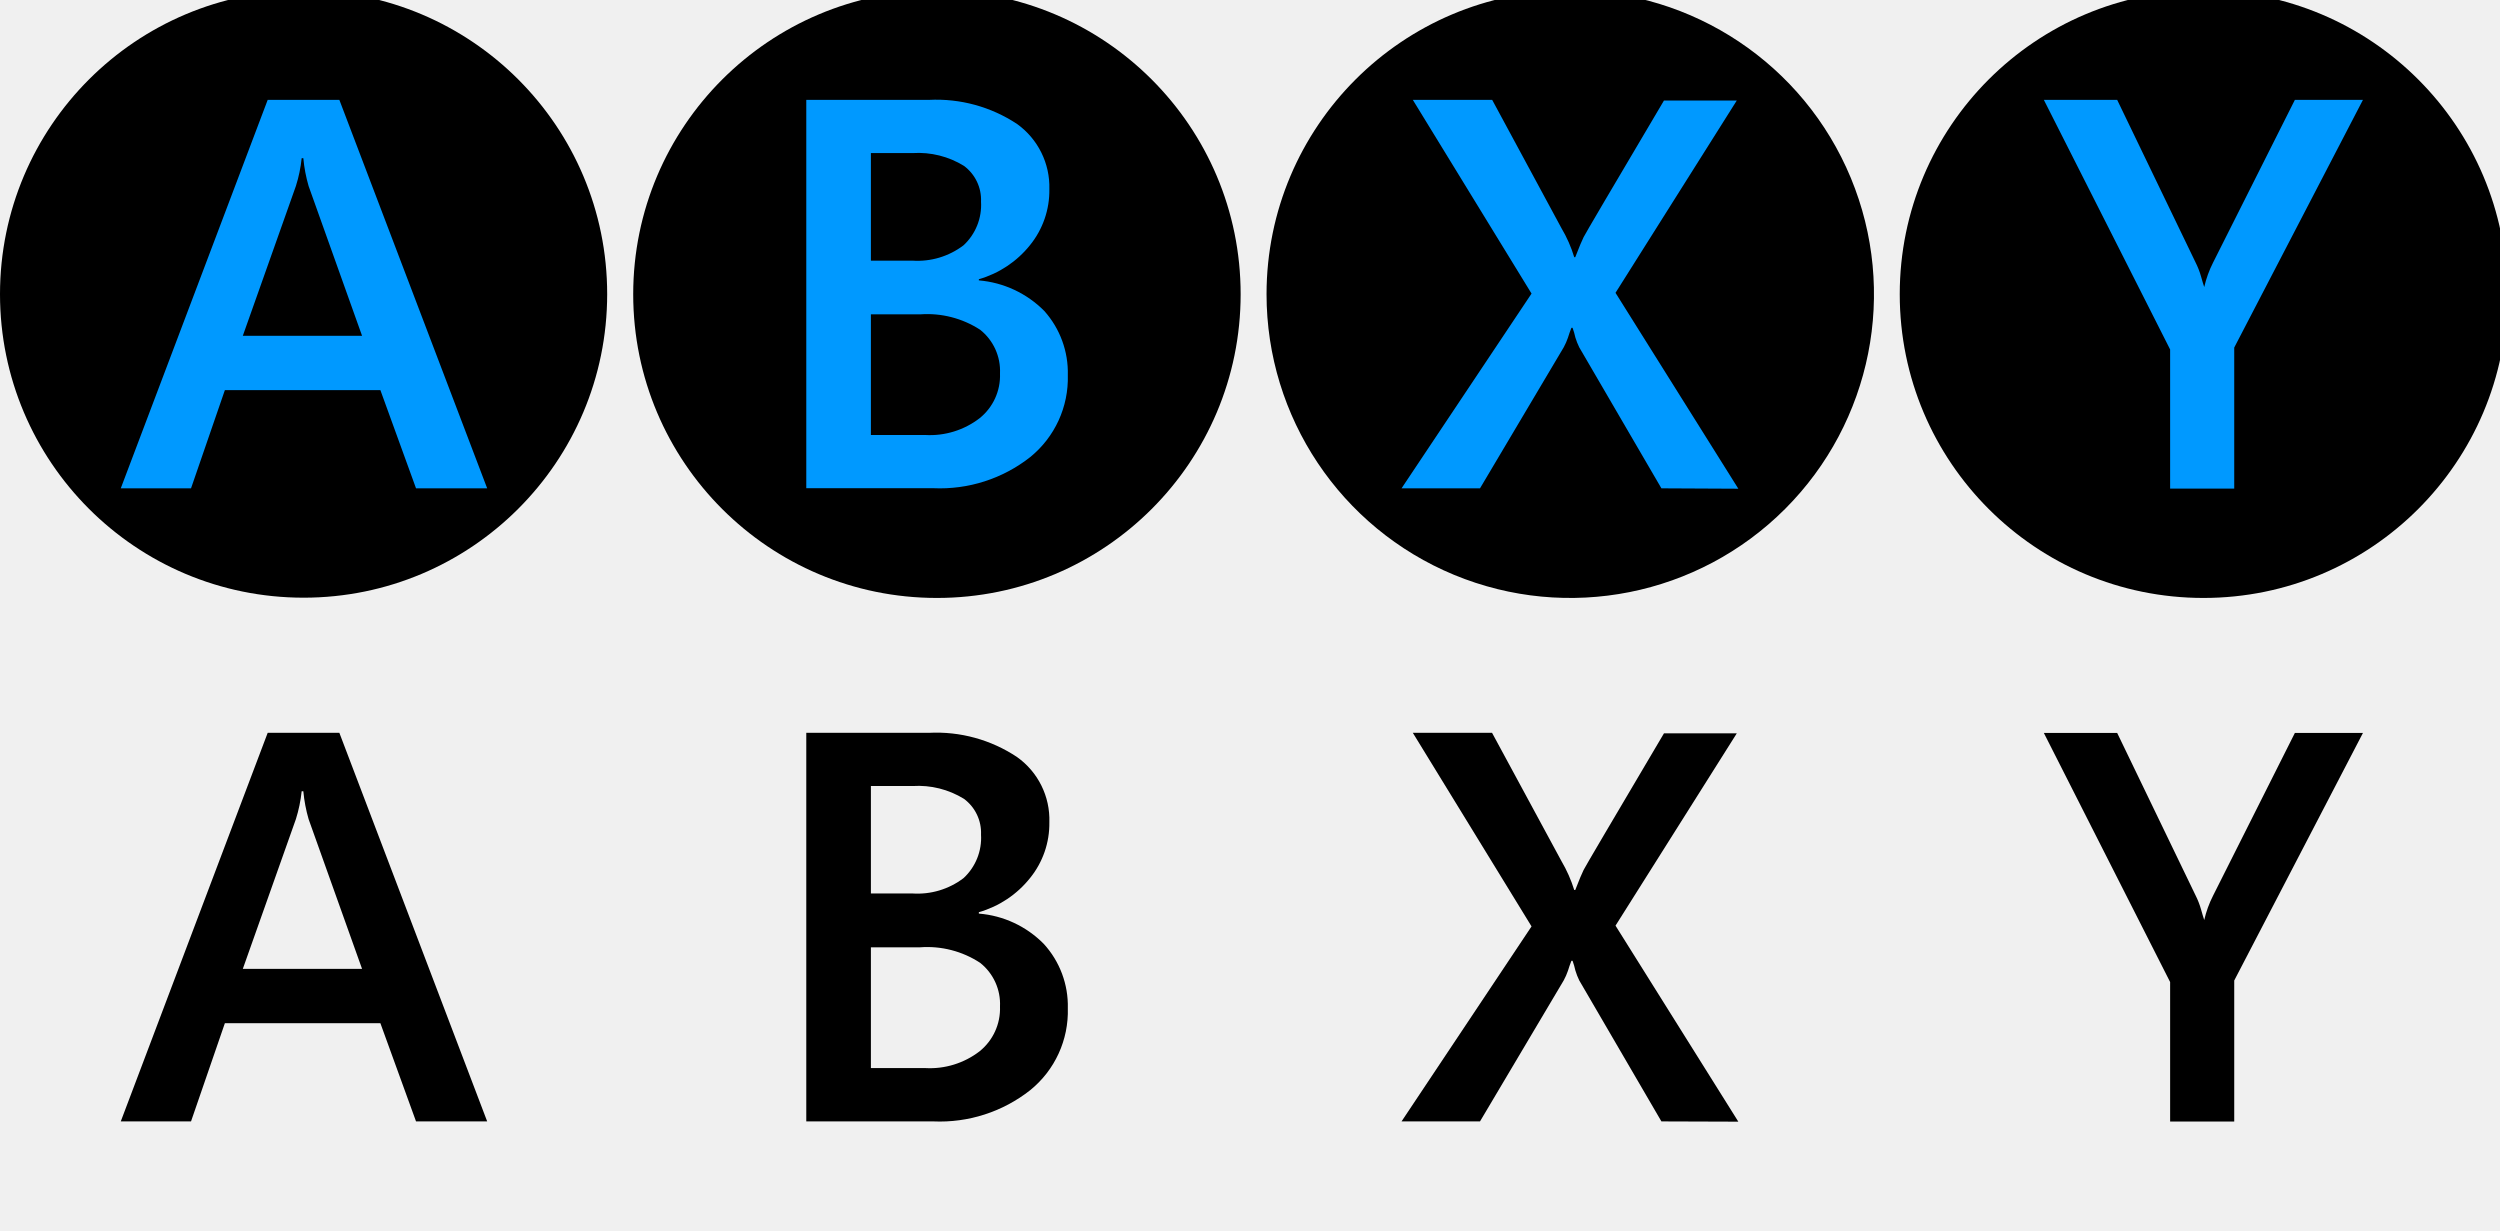
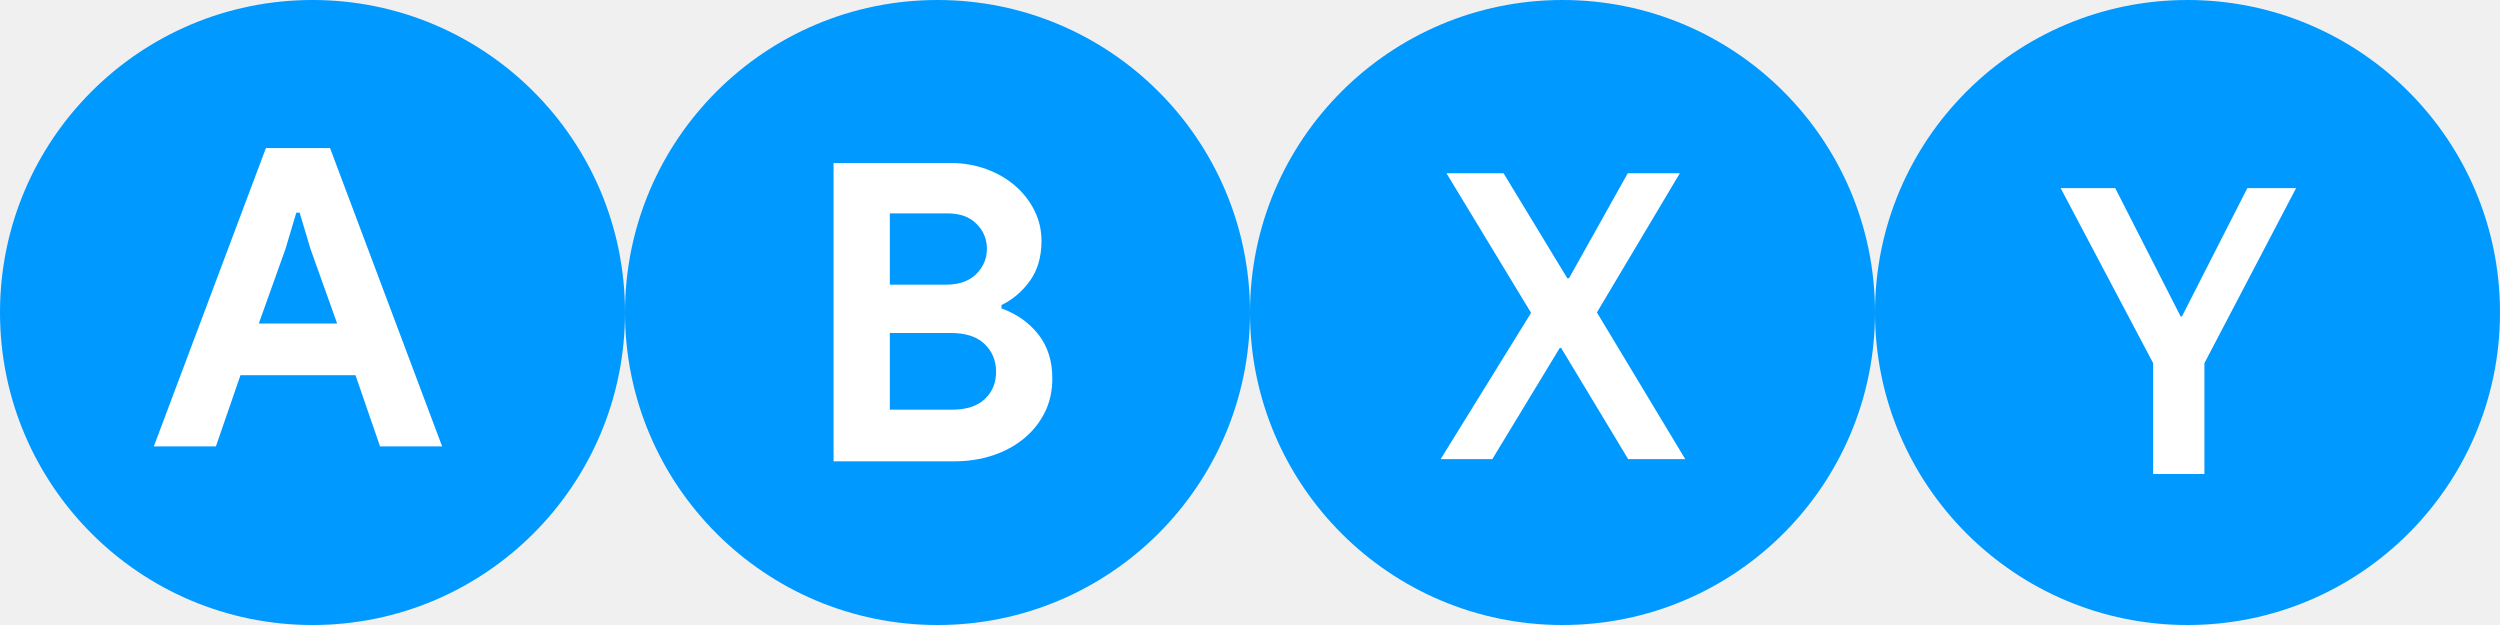
- <svg xmlns="http://www.w3.org/2000/svg" width="195" height="96" viewBox="0 0 195 96">
-   <g id="g1">
-     <g id="g2">
-       <g id="A">
-         <path id="path1" fill="#000000" stroke="none" d="M 23.69 -0.74 C 36.767 -0.734 47.364 9.87 47.36 22.947 C 47.356 36.023 36.753 46.622 23.677 46.62 C 10.6 46.618 1e-06 36.017 0 22.94 C 0.006 9.86 10.61 -0.74 23.69 -0.74 Z" />
-       </g>
-       <g id="g3">
-         <path id="path2" fill="#0099ff" stroke="none" d="M 32.45 38.09 L 29.67 30.43 L 17.54 30.43 L 14.9 38.09 L 9.42 38.09 L 20.88 7.79 L 26.47 7.79 L 38 38.09 Z M 23.66 12.34 L 23.53 12.34 C 23.455 13.077 23.304 13.804 23.08 14.51 L 18.94 26.19 L 28.24 26.19 L 24.07 14.51 C 23.864 13.802 23.727 13.075 23.66 12.34 Z" />
-       </g>
-     </g>
-     <g id="g4">
-       <g id="B">
-         <path id="path3" fill="#000000" stroke="none" d="M 73.08 -0.74 C 86.164 -0.74 96.77 9.866 96.77 22.95 C 96.77 36.034 86.164 46.64 73.08 46.64 C 59.996 46.64 49.39 36.034 49.39 22.95 C 49.396 9.869 59.999 -0.734 73.08 -0.74 Z" />
-       </g>
-       <g id="g5">
-         <path id="path4" fill="#0099ff" stroke="none" d="M 83.29 29.26 C 83.361 31.73 82.278 34.092 80.36 35.65 C 78.214 37.341 75.53 38.204 72.8 38.08 L 62.89 38.08 L 62.89 7.79 L 72.46 7.79 C 74.892 7.668 77.299 8.326 79.33 9.67 C 80.964 10.842 81.908 12.75 81.85 14.76 C 81.874 16.341 81.343 17.88 80.35 19.11 C 79.326 20.393 77.928 21.326 76.35 21.78 L 76.35 21.87 C 78.284 22.033 80.095 22.88 81.46 24.26 C 82.685 25.633 83.339 27.421 83.29 29.26 Z M 76.52 15.73 C 76.567 14.637 76.068 13.592 75.19 12.94 C 73.993 12.2 72.595 11.851 71.19 11.94 L 67.93 11.94 L 67.93 20.33 L 71.16 20.33 C 72.595 20.428 74.016 20.002 75.16 19.13 C 76.099 18.257 76.597 17.01 76.52 15.73 Z M 78 29.13 C 78.061 27.81 77.485 26.541 76.45 25.72 C 75.063 24.82 73.419 24.399 71.77 24.52 L 67.93 24.52 L 67.93 33.93 L 72.17 33.93 C 73.695 34.017 75.2 33.552 76.41 32.62 C 77.463 31.775 78.053 30.48 78 29.13 Z" />
-       </g>
-     </g>
-     <g id="g6">
-       <g id="Y">
-         <path id="path5" fill="#000000" stroke="none" d="M 171.87 -0.74 C 184.954 -0.74 195.56 9.866 195.56 22.95 C 195.56 36.034 184.954 46.64 171.87 46.64 C 158.786 46.64 148.18 36.034 148.18 22.95 C 148.18 9.866 158.786 -0.74 171.87 -0.74 Z" />
-       </g>
-       <g id="g7">
-         <path id="path6" fill="#0099ff" stroke="none" d="M 174.27 27.11 L 174.27 38.11 L 169.27 38.11 L 169.27 27.26 L 159.42 7.79 L 165.14 7.79 L 171.24 20.44 C 171.422 20.798 171.57 21.173 171.68 21.56 C 171.78 21.9 171.85 22.17 171.93 22.39 L 171.93 22.39 C 172.081 21.727 172.312 21.086 172.62 20.48 L 179 7.79 L 184.31 7.79 Z" />
-       </g>
-     </g>
-     <g id="g8">
-       <g id="X">
-         <path id="path7" fill="#000000" stroke="none" d="M 122.47 -0.74 C 132.053 -0.744 140.694 5.025 144.364 13.877 C 148.034 22.729 146.009 32.92 139.235 39.698 C 132.46 46.475 122.27 48.504 113.417 44.838 C 104.563 41.171 98.79 32.533 98.79 22.95 C 98.796 9.873 109.393 -0.729 122.47 -0.74 Z" />
-       </g>
-       <g id="g9">
-         <path id="path8" fill="#0099ff" stroke="none" d="M 129.59 38.09 L 123.18 27.09 C 123.06 26.845 122.96 26.591 122.88 26.33 C 122.825 26.072 122.752 25.818 122.66 25.57 L 122.57 25.57 C 122.46 25.84 122.38 26.09 122.3 26.34 C 122.211 26.599 122.101 26.85 121.97 27.09 L 115.44 38.09 L 109.32 38.09 L 119.46 22.9 L 110.2 7.79 L 116.39 7.79 L 121.79 17.79 C 122.214 18.503 122.55 19.266 122.79 20.06 L 122.87 20.06 C 123.17 19.27 123.4 18.75 123.52 18.5 C 123.64 18.25 125.73 14.7 129.79 7.84 L 135.47 7.84 L 126.01 22.84 L 135.59 38.12 Z" />
-       </g>
-     </g>
-   </g>
-   <g id="g10">
-     <g id="g11">
-       <g id="g12">
-         <path id="path9" fill="#000000" stroke="none" d="M 32.45 87.47 L 29.67 79.81 L 17.54 79.81 L 14.9 87.47 L 9.42 87.47 L 20.88 57.16 L 26.47 57.16 L 38 87.47 Z M 23.66 61.72 L 23.53 61.72 C 23.453 62.457 23.302 63.183 23.08 63.89 L 18.94 75.57 L 28.24 75.57 L 24.07 63.89 C 23.865 63.181 23.728 62.455 23.66 61.72 Z" />
-       </g>
-     </g>
-     <g id="g13">
-       <g id="g14">
-         <path id="path10" fill="#000000" stroke="none" d="M 83.29 78.64 C 83.364 81.111 82.28 83.474 80.36 85.03 C 78.214 86.724 75.531 87.59 72.8 87.47 L 62.89 87.47 L 62.89 57.16 L 72.46 57.16 C 74.894 57.036 77.303 57.698 79.33 59.05 C 80.971 60.216 81.917 62.128 81.85 64.14 C 81.873 65.718 81.342 67.253 80.35 68.48 C 79.328 69.766 77.93 70.7 76.35 71.15 L 76.35 71.26 C 78.27 71.414 80.07 72.255 81.42 73.63 C 82.666 74.996 83.336 76.791 83.29 78.64 Z M 76.52 65.1 C 76.567 64.007 76.068 62.962 75.19 62.31 C 73.992 61.571 72.595 61.221 71.19 61.31 L 67.93 61.31 L 67.93 69.69 L 71.16 69.69 C 72.595 69.788 74.016 69.362 75.16 68.49 C 76.098 67.621 76.597 66.377 76.52 65.1 Z M 78 78.51 C 78.063 77.19 77.486 75.92 76.45 75.1 C 75.066 74.193 73.421 73.767 71.77 73.89 L 67.93 73.89 L 67.93 83.31 L 72.17 83.31 C 73.695 83.397 75.2 82.932 76.41 82 C 77.461 81.153 78.05 79.859 78 78.51 Z" />
-       </g>
-     </g>
-     <g id="g15">
-       <g id="g16">
-         <path id="path11" fill="#000000" stroke="none" d="M 174.27 76.48 L 174.27 87.48 L 169.27 87.48 L 169.27 76.6 L 159.42 57.17 L 165.14 57.17 L 171.24 69.81 C 171.422 70.168 171.57 70.543 171.68 70.93 C 171.78 71.27 171.85 71.54 171.93 71.76 L 171.93 71.76 C 172.081 71.101 172.313 70.462 172.62 69.86 L 179 57.17 L 184.31 57.17 Z" />
-       </g>
-     </g>
-     <g id="g17">
-       <g id="g18">
-         <path id="path12" fill="#000000" stroke="none" d="M 129.59 87.47 L 123.18 76.47 C 123.06 76.222 122.959 75.964 122.88 75.7 C 122.824 75.442 122.75 75.188 122.66 74.94 L 122.57 74.94 C 122.46 75.22 122.38 75.46 122.3 75.72 C 122.211 75.979 122.101 76.23 121.97 76.47 L 115.44 87.47 L 109.32 87.47 L 119.46 72.26 L 110.2 57.16 L 116.38 57.16 L 121.79 67.16 C 122.21 67.872 122.545 68.631 122.79 69.42 L 122.87 69.42 C 123.17 68.63 123.4 68.11 123.52 67.86 C 123.64 67.61 125.73 64.07 129.79 57.2 L 135.47 57.2 L 126.01 72.2 L 135.59 87.49 Z" />
-       </g>
-     </g>
-   </g>
+ <svg xmlns="http://www.w3.org/2000/svg" width="168" height="42" viewBox="0 0 168 42">
+   <path id="Y" fill="#0099ff" fill-rule="evenodd" stroke="none" d="M 168 21 C 168 9.402 158.598 0 147 0 C 135.402 0 126 9.402 126 21 C 126 32.598 135.402 42 147 42 C 158.598 42 168 32.598 168 21 Z" />
+   <path id="path1" fill="#ffffff" fill-rule="evenodd" stroke="none" d="M 144.692 31.852 L 148.136 31.852 L 148.136 24.404 L 154.296 12.644 L 151.02 12.644 L 146.624 21.268 L 146.54 21.268 L 142.144 12.644 L 138.476 12.644 L 144.692 24.404 Z" />
+   <path id="X" fill="#0099ff" fill-rule="evenodd" stroke="none" d="M 126 21 C 126 9.402 116.598 0 105 0 C 93.402 0 84 9.402 84 21 C 84 32.598 93.402 42 105 42 C 116.598 42 126 32.598 126 21 Z" />
+   <path id="path2" fill="#ffffff" fill-rule="evenodd" stroke="none" d="M 96.812 30.852 L 100.284 30.852 L 104.82 23.376 L 104.904 23.376 L 109.412 30.852 L 113.248 30.852 L 107.312 20.996 L 112.884 11.644 L 109.384 11.644 L 105.436 18.7 L 105.324 18.7 L 101.04 11.644 L 97.204 11.644 L 102.888 21.024 Z" />
+   <path id="B" fill="#0099ff" fill-rule="evenodd" stroke="none" d="M 84 21 C 84 9.402 74.598 0 63 0 C 51.402 0 42 9.402 42 21 C 42 32.598 51.402 42 63 42 C 74.598 42 84 32.598 84 21 Z" />
+   <path id="path3" fill="#ffffff" fill-rule="evenodd" stroke="none" d="M 56.016 10.952 L 63.856 10.952 C 64.715 10.952 65.517 11.087 66.264 11.358 C 67.011 11.629 67.659 12.002 68.21 12.478 C 68.761 12.954 69.195 13.509 69.512 14.144 C 69.829 14.779 69.988 15.46 69.988 16.188 C 69.988 17.252 69.731 18.143 69.218 18.862 C 68.705 19.581 68.065 20.127 67.3 20.5 L 67.3 20.724 C 68.327 21.097 69.153 21.681 69.778 22.474 C 70.403 23.267 70.716 24.252 70.716 25.428 C 70.716 26.287 70.543 27.057 70.198 27.738 C 69.853 28.419 69.381 29.003 68.784 29.488 C 68.187 29.973 67.491 30.347 66.698 30.608 C 65.905 30.869 65.051 31 64.136 31 L 56.016 31 Z M 63.576 19.128 C 64.453 19.128 65.13 18.89 65.606 18.414 C 66.082 17.938 66.32 17.373 66.32 16.72 C 66.32 16.067 66.087 15.507 65.62 15.04 C 65.153 14.573 64.509 14.34 63.688 14.34 L 59.796 14.34 L 59.796 19.128 Z M 63.996 27.528 C 64.948 27.528 65.676 27.29 66.18 26.814 C 66.684 26.338 66.936 25.727 66.936 24.98 C 66.936 24.233 66.679 23.613 66.166 23.118 C 65.653 22.623 64.892 22.376 63.884 22.376 L 59.796 22.376 L 59.796 27.528 Z" />
+   <path id="A" fill="#0099ff" fill-rule="evenodd" stroke="none" d="M 42 21 C 42 9.402 32.598 0 21 0 C 9.402 0 -0 9.402 -0 21 C -0 32.598 9.402 42 21 42 C 32.598 42 42 32.598 42 21 Z" />
+   <path id="path4" fill="#ffffff" fill-rule="evenodd" stroke="none" d="M 17.868 9.952 L 22.18 9.952 L 29.712 30 L 25.54 30 L 23.888 25.212 L 16.16 25.212 L 14.508 30 L 10.336 30 Z M 22.656 21.74 L 20.864 16.728 L 20.136 14.292 L 19.912 14.292 L 19.184 16.728 L 17.392 21.74 Z" />
</svg>
